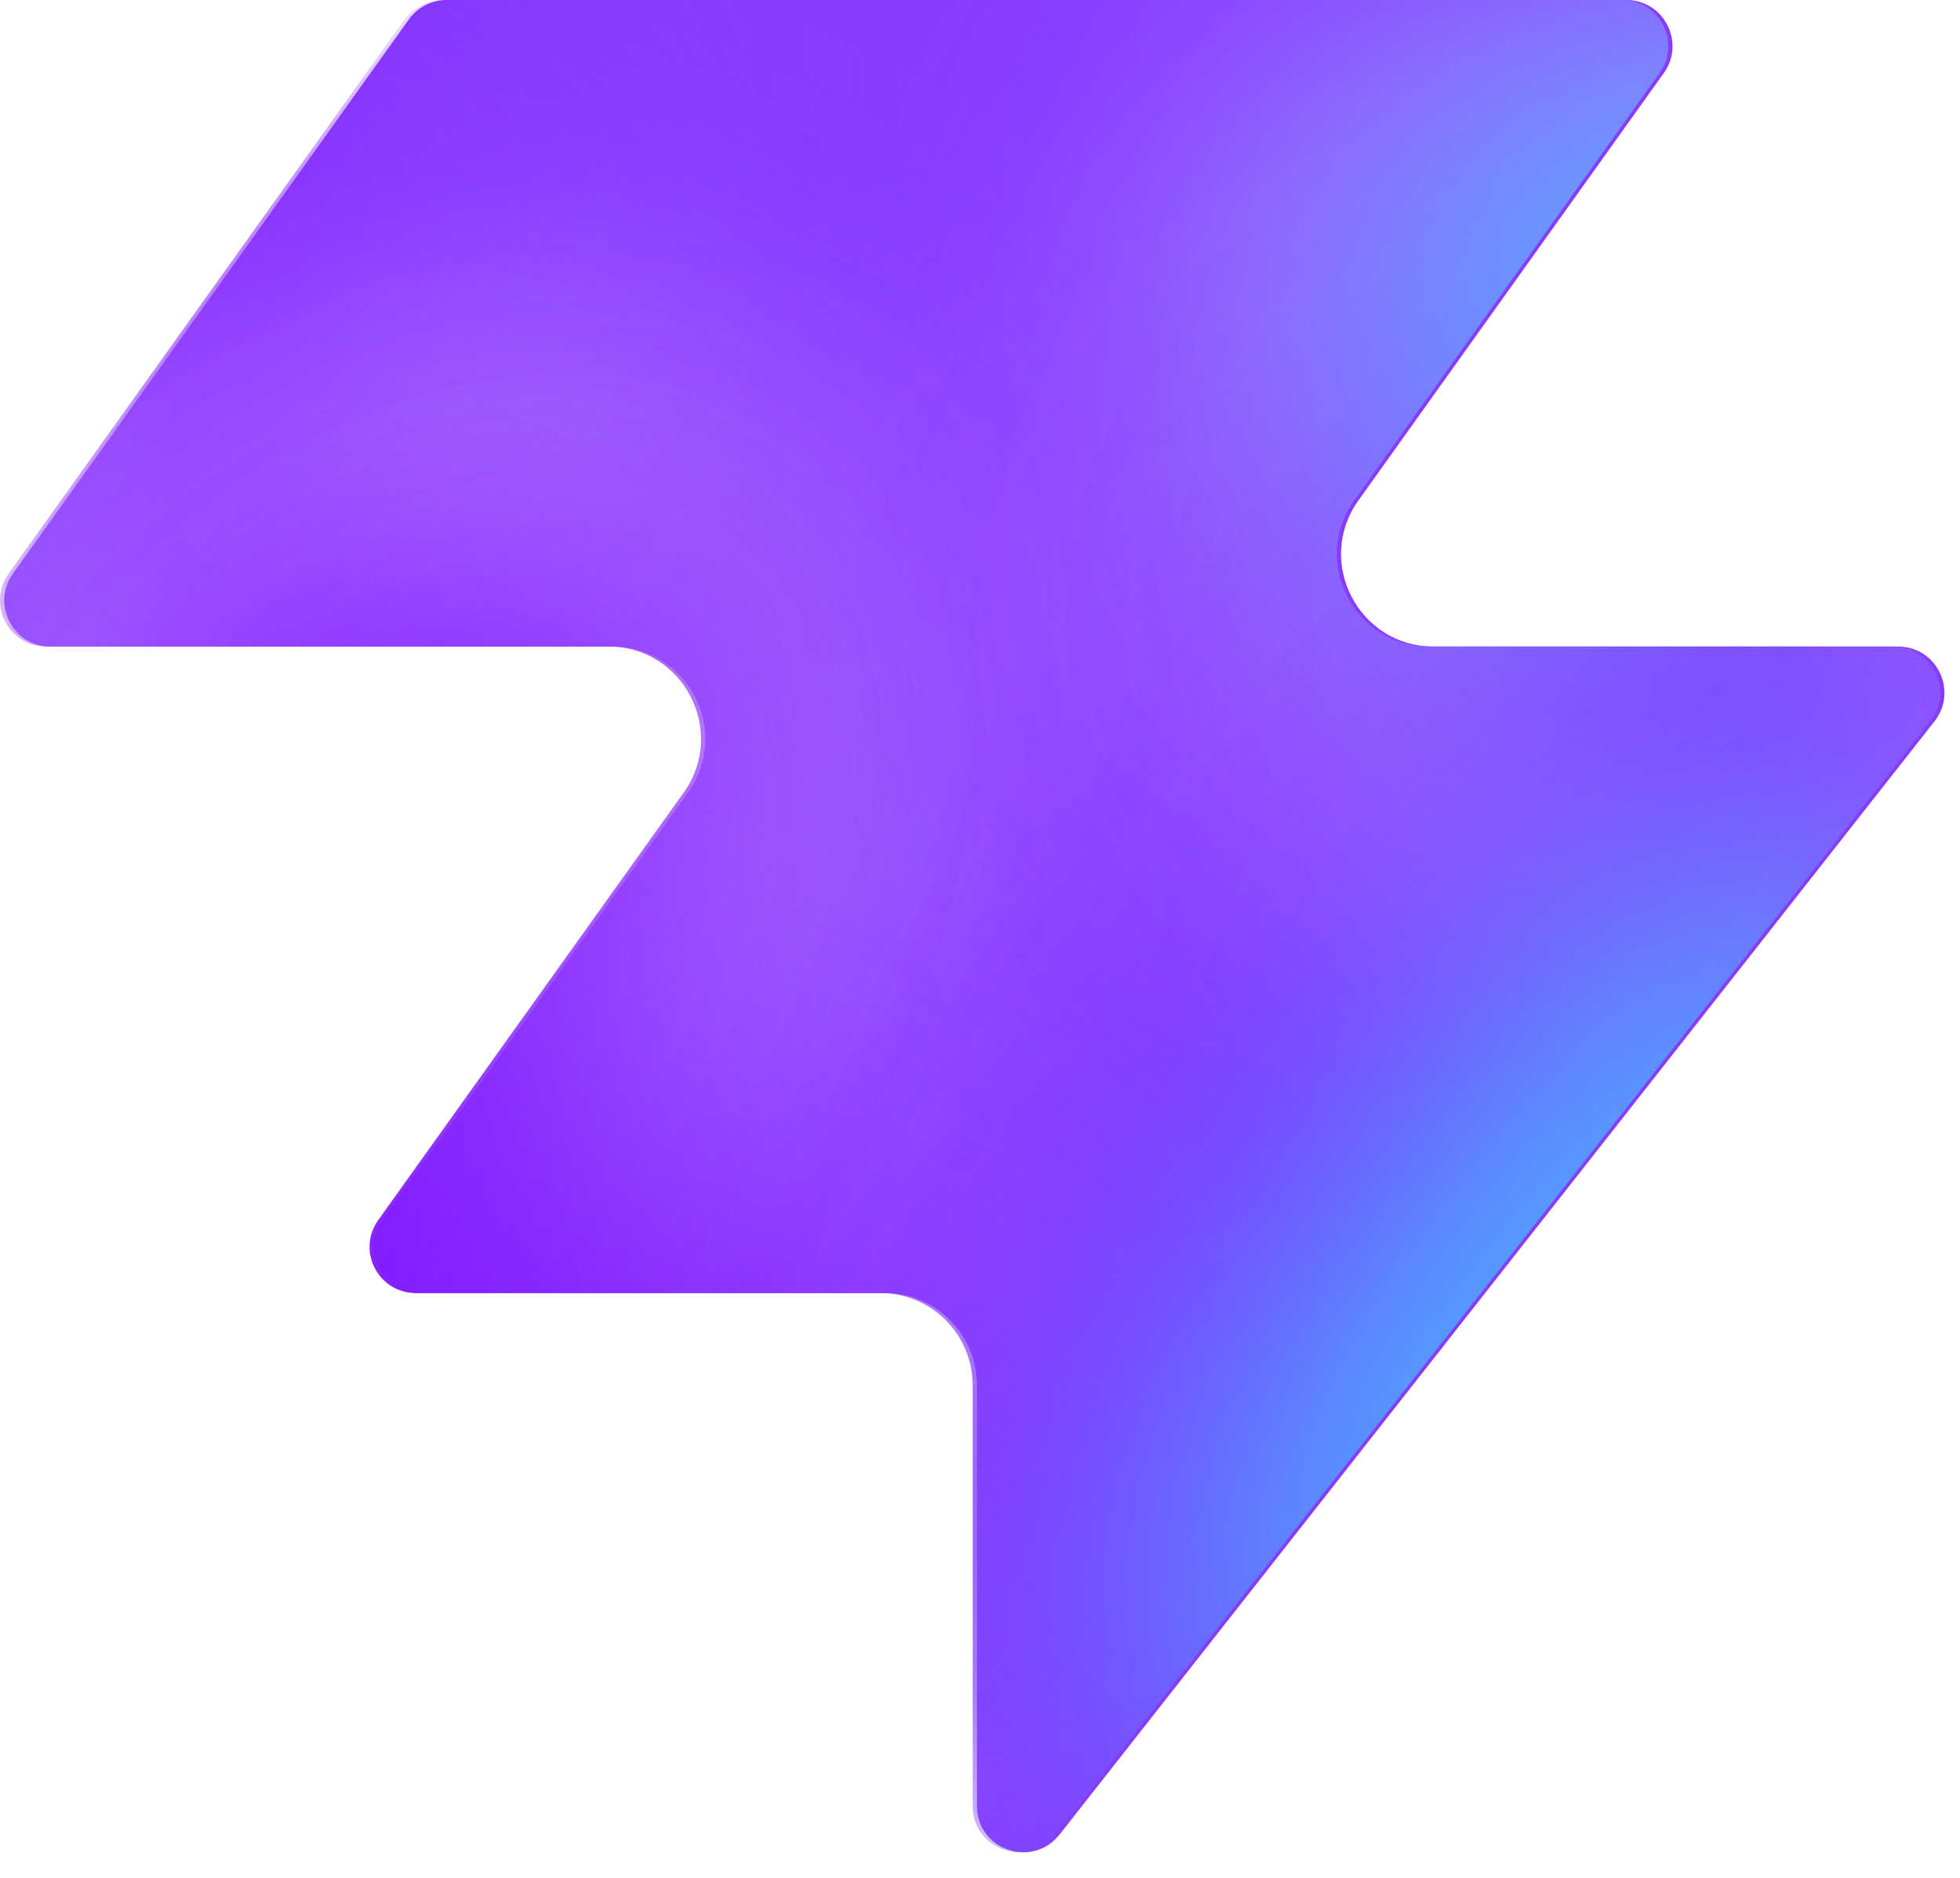
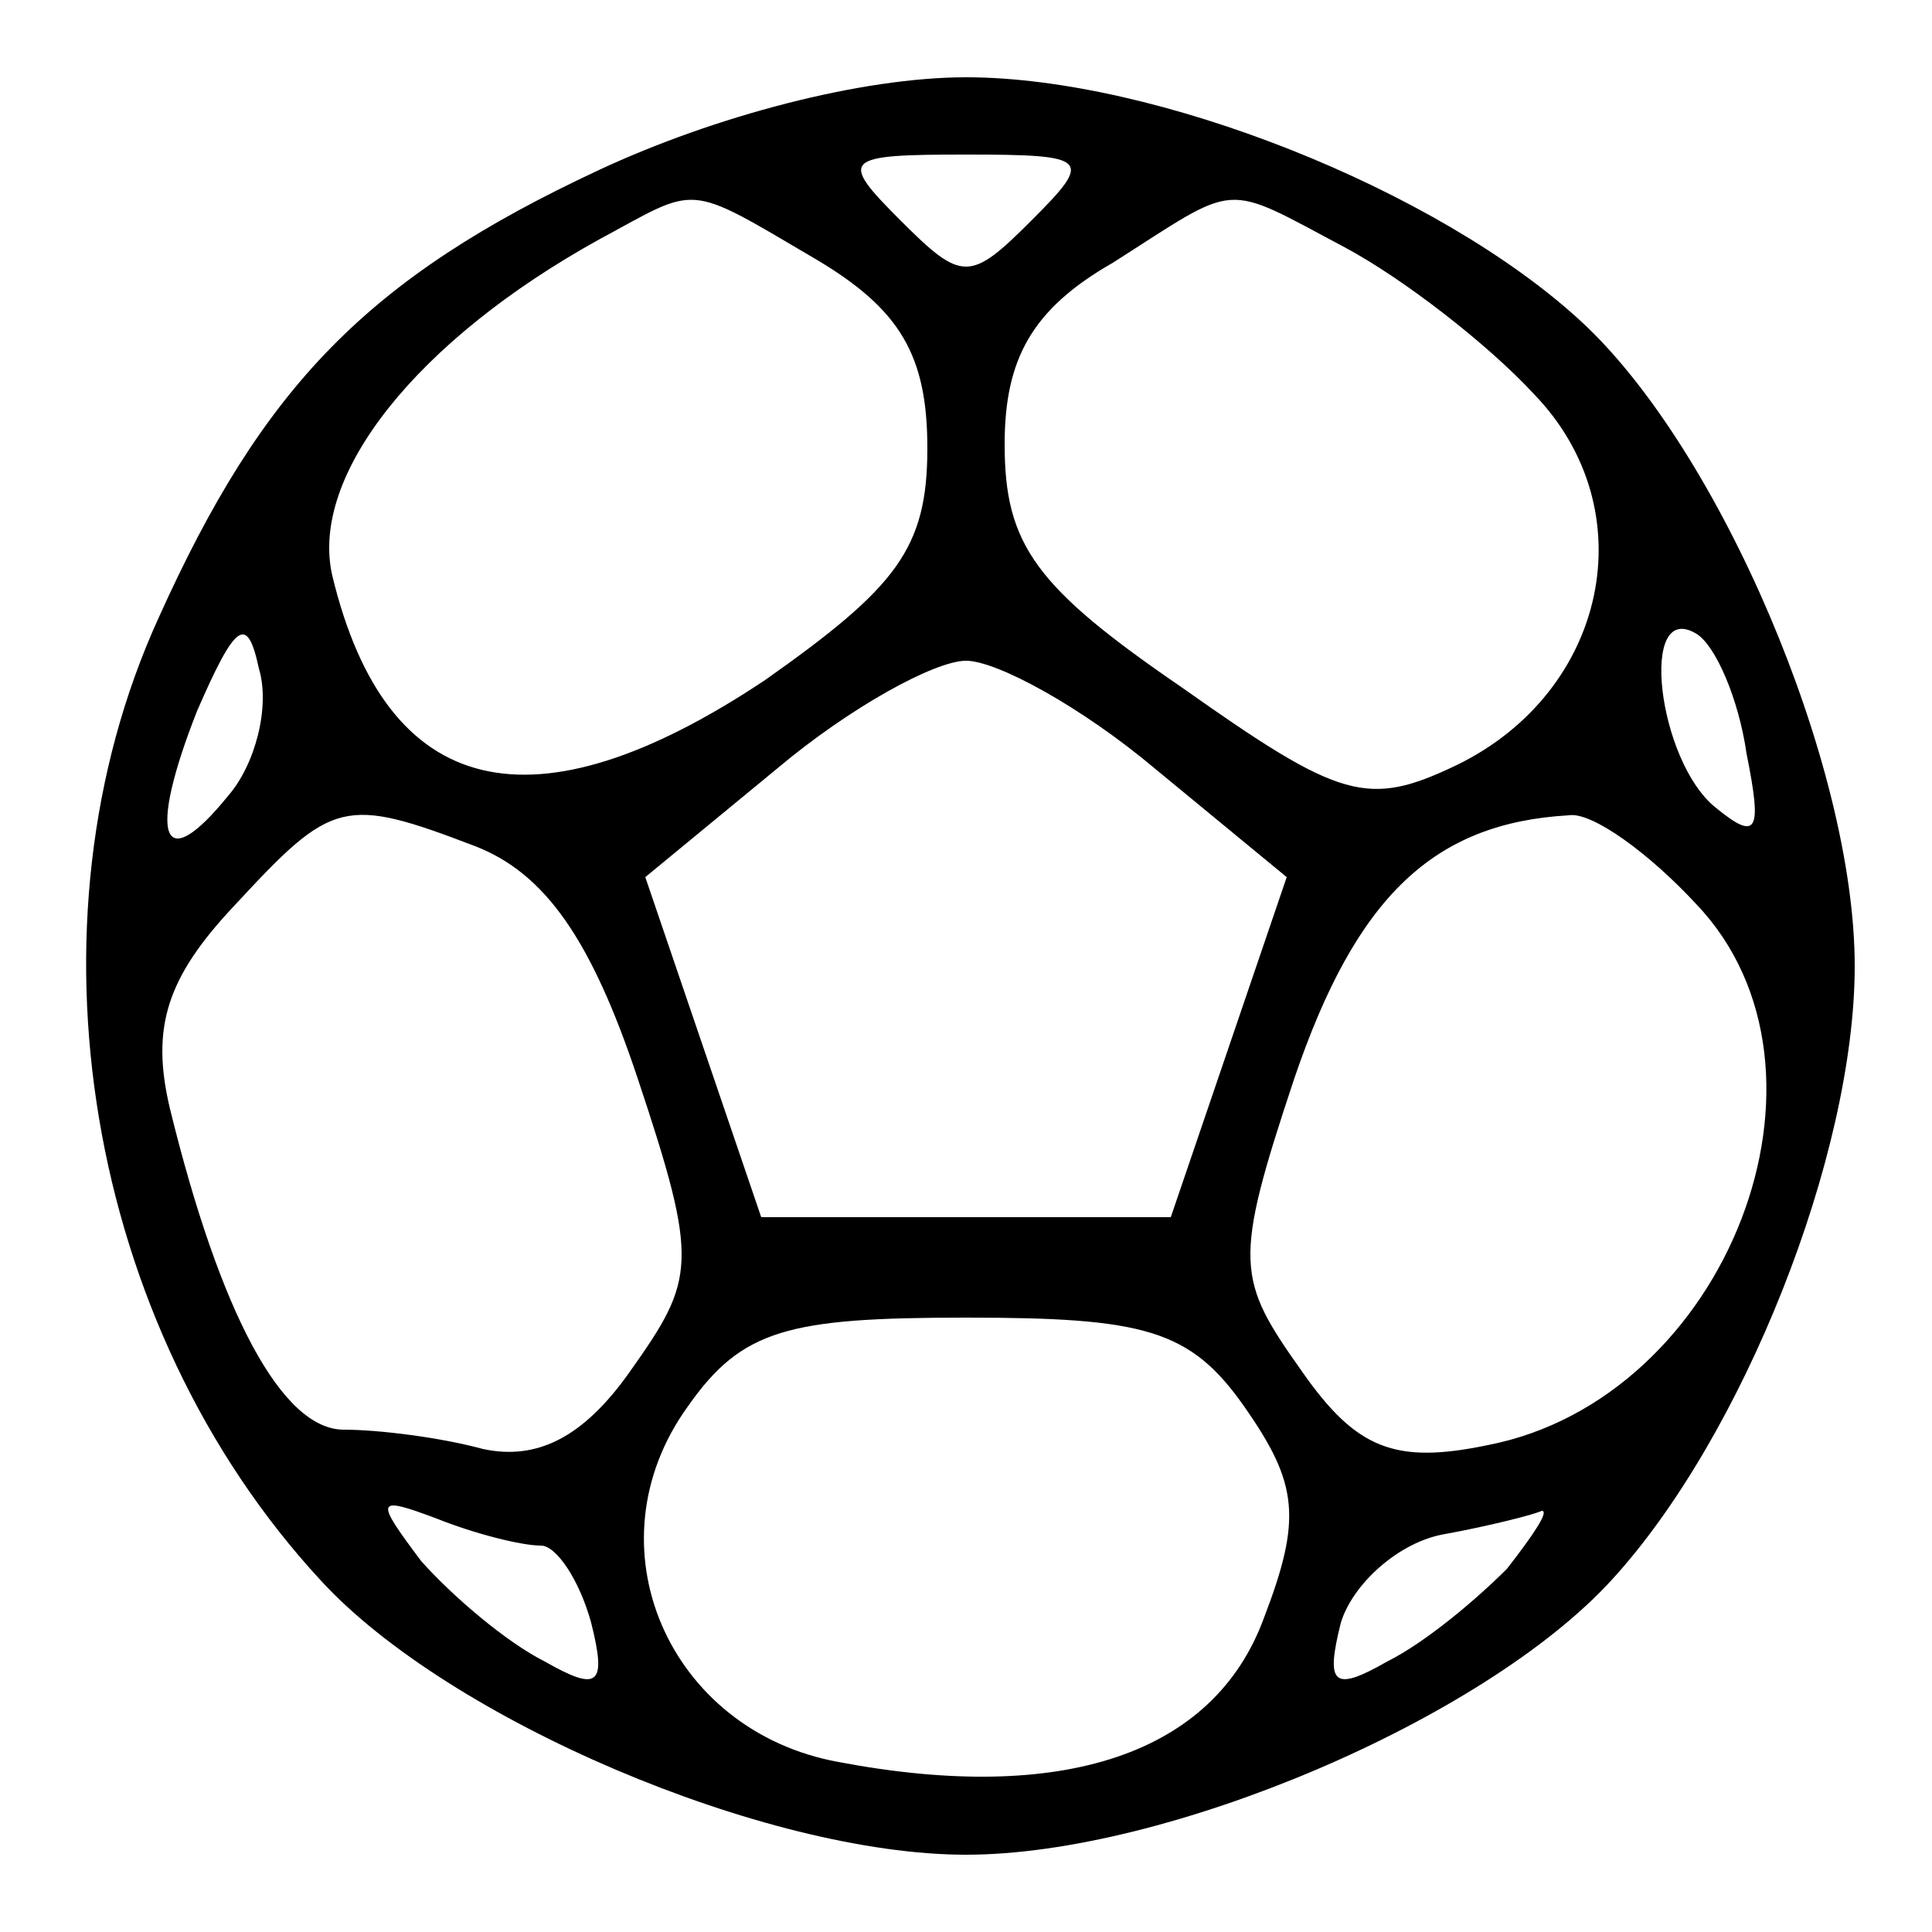
- <svg xmlns="http://www.w3.org/2000/svg" width="48" height="46" fill="none" viewBox="0 0 48 46">
-   <path fill="#863bff" d="M25.946 44.938c-.664.845-2.021.375-2.021-.698V33.937a2.26 2.26 0 0 0-2.262-2.262H10.287c-.92 0-1.456-1.04-.92-1.788l7.48-10.471c1.07-1.497 0-3.578-1.842-3.578H1.237c-.92 0-1.456-1.04-.92-1.788L10.013.474c.214-.297.556-.474.92-.474h28.894c.92 0 1.456 1.04.92 1.788l-7.48 10.471c-1.07 1.498 0 3.579 1.842 3.579h11.377c.943 0 1.473 1.088.89 1.83L25.947 44.94z" style="fill:#863bff;fill:color(display-p3 .525 .23 1);fill-opacity:1" />
-   <mask id="a" width="48" height="46" x="0" y="0" maskUnits="userSpaceOnUse" style="mask-type:alpha">
-     <path fill="#000" d="M25.842 44.938c-.664.844-2.021.375-2.021-.698V33.937a2.26 2.26 0 0 0-2.262-2.262H10.183c-.92 0-1.456-1.04-.92-1.788l7.48-10.471c1.07-1.498 0-3.579-1.842-3.579H1.133c-.92 0-1.456-1.04-.92-1.787L9.91.473c.214-.297.556-.474.92-.474h28.894c.92 0 1.456 1.04.92 1.788l-7.48 10.471c-1.07 1.498 0 3.578 1.842 3.578h11.377c.943 0 1.473 1.088.89 1.832L25.843 44.94z" style="fill:#000;fill-opacity:1" />
-   </mask>
-   <g mask="url(#a)">
-     <g filter="url(#b)">
-       <ellipse cx="5.508" cy="14.704" fill="#ede6ff" rx="5.508" ry="14.704" style="fill:#ede6ff;fill:color(display-p3 .927 .903 1);fill-opacity:1" transform="matrix(.00324 1 1 -.00324 -4.47 31.516)" />
-     </g>
-     <g filter="url(#c)">
-       <ellipse cx="10.399" cy="29.851" fill="#ede6ff" rx="10.399" ry="29.851" style="fill:#ede6ff;fill:color(display-p3 .927 .903 1);fill-opacity:1" transform="matrix(.00324 1 1 -.00324 -39.328 7.883)" />
-     </g>
-     <g filter="url(#d)">
-       <ellipse cx="5.508" cy="30.487" fill="#7e14ff" rx="5.508" ry="30.487" style="fill:#7e14ff;fill:color(display-p3 .492 .077 1);fill-opacity:1" transform="rotate(89.814 -25.913 -14.639)scale(1 -1)" />
-     </g>
-     <g filter="url(#e)">
-       <ellipse cx="5.508" cy="30.599" fill="#7e14ff" rx="5.508" ry="30.599" style="fill:#7e14ff;fill:color(display-p3 .492 .077 1);fill-opacity:1" transform="rotate(89.814 -32.644 -3.334)scale(1 -1)" />
-     </g>
-     <g filter="url(#f)">
-       <ellipse cx="5.508" cy="30.599" fill="#7e14ff" rx="5.508" ry="30.599" style="fill:#7e14ff;fill:color(display-p3 .492 .077 1);fill-opacity:1" transform="matrix(.00324 1 1 -.00324 -34.34 30.47)" />
-     </g>
-     <g filter="url(#g)">
-       <ellipse cx="14.072" cy="22.078" fill="#ede6ff" rx="14.072" ry="22.078" style="fill:#ede6ff;fill:color(display-p3 .927 .903 1);fill-opacity:1" transform="rotate(93.35 24.506 48.493)scale(-1 1)" />
-     </g>
-     <g filter="url(#h)">
-       <ellipse cx="3.47" cy="21.501" fill="#7e14ff" rx="3.47" ry="21.501" style="fill:#7e14ff;fill:color(display-p3 .492 .077 1);fill-opacity:1" transform="rotate(89.009 28.708 47.59)scale(-1 1)" />
-     </g>
-     <g filter="url(#i)">
-       <ellipse cx="3.47" cy="21.501" fill="#7e14ff" rx="3.47" ry="21.501" style="fill:#7e14ff;fill:color(display-p3 .492 .077 1);fill-opacity:1" transform="rotate(89.009 28.708 47.59)scale(-1 1)" />
-     </g>
-     <g filter="url(#j)">
-       <ellipse cx=".387" cy="8.972" fill="#7e14ff" rx="4.407" ry="29.108" style="fill:#7e14ff;fill:color(display-p3 .492 .077 1);fill-opacity:1" transform="rotate(39.51 .387 8.972)" />
-     </g>
-     <g filter="url(#k)">
-       <ellipse cx="47.523" cy="-6.092" fill="#7e14ff" rx="4.407" ry="29.108" style="fill:#7e14ff;fill:color(display-p3 .492 .077 1);fill-opacity:1" transform="rotate(37.892 47.523 -6.092)" />
-     </g>
-     <g filter="url(#l)">
-       <ellipse cx="41.412" cy="6.333" fill="#47bfff" rx="5.971" ry="9.665" style="fill:#47bfff;fill:color(display-p3 .28 .748 1);fill-opacity:1" transform="rotate(37.892 41.412 6.333)" />
-     </g>
-     <g filter="url(#m)">
-       <ellipse cx="-1.879" cy="38.332" fill="#7e14ff" rx="4.407" ry="29.108" style="fill:#7e14ff;fill:color(display-p3 .492 .077 1);fill-opacity:1" transform="rotate(37.892 -1.88 38.332)" />
-     </g>
-     <g filter="url(#n)">
-       <ellipse cx="-1.879" cy="38.332" fill="#7e14ff" rx="4.407" ry="29.108" style="fill:#7e14ff;fill:color(display-p3 .492 .077 1);fill-opacity:1" transform="rotate(37.892 -1.88 38.332)" />
-     </g>
-     <g filter="url(#o)">
-       <ellipse cx="35.651" cy="29.907" fill="#7e14ff" rx="4.407" ry="29.108" style="fill:#7e14ff;fill:color(display-p3 .492 .077 1);fill-opacity:1" transform="rotate(37.892 35.651 29.907)" />
-     </g>
-     <g filter="url(#p)">
-       <ellipse cx="38.418" cy="32.4" fill="#47bfff" rx="5.971" ry="15.297" style="fill:#47bfff;fill:color(display-p3 .28 .748 1);fill-opacity:1" transform="rotate(37.892 38.418 32.4)" />
-     </g>
+ <svg xmlns="http://www.w3.org/2000/svg" version="1.0" width="50pt" height="50pt" viewBox="0 0 50 50" preserveAspectRatio="xMidYMid meet">
+   <g transform="translate(0,50) scale(0.1,-0.1)" fill="#000000" stroke="none">
+     <path d="M155 456 c-60 -28 -87 -56 -114 -116 -36 -79 -19 -183 42 -249 33 -36 115 -71 167 -71 52 0 134 35 167 71 34 37 63 110 63 159 0 52 -35 134 -71 167 -37 34 -110 63 -159 63 -27 0 -65 -10 -95 -24z m112 -13 c-16 -16 -18 -16 -34 0 -16 16 -15 17 17 17 32 0 33 -1 17 -17z m-56 -10 c22 -13 29 -25 29 -49 0 -26 -8 -36 -42 -60 -60 -40 -98 -31 -112 27 -6 26 22 61 69 87 26 14 22 15 56 -5z m137 3 c15 -8 37 -25 49 -38 29 -30 19 -77 -20 -96 -23 -11 -30 -9 -71 20 -38 26 -46 37 -46 63 0 22 7 35 28 47 33 21 28 21 60 4z m-289 -142 c-17 -21 -21 -11 -8 22 10 23 13 25 16 11 3 -10 -1 -25 -8 -33z m393 11 c4 -20 3 -23 -8 -14 -15 12 -20 54 -5 45 5 -3 11 -17 13 -31z m-153 -4 l34 -28 -15 -44 -15 -44 -53 0 -53 0 -15 44 -15 44 34 28 c19 16 41 28 49 28 8 0 30 -12 49 -28z m-176 -20 c18 -7 30 -24 42 -60 16 -48 15 -52 -2 -76 -12 -17 -24 -23 -38 -20 -11 3 -27 5 -36 5 -16 0 -32 30 -45 83 -5 21 -1 34 17 53 25 27 28 28 62 15z m316 -15 c41 -43 8 -128 -54 -140 -24 -5 -34 -1 -48 19 -17 24 -18 28 -2 76 16 47 36 66 71 68 6 1 21 -10 33 -23z m-117 -130 c14 -20 15 -29 5 -55 -13 -35 -52 -48 -110 -37 -44 8 -65 56 -39 92 14 20 26 23 72 23 46 0 58 -3 72 -23z m-182 -36 c4 0 10 -9 13 -20 4 -16 2 -18 -12 -10 -10 5 -24 17 -32 26 -12 16 -12 17 4 11 10 -4 22 -7 27 -7z m250 -6 c-8 -8 -21 -19 -31 -24 -14 -8 -16 -6 -12 10 3 10 15 21 27 23 11 2 23 5 25 6 2 0 -2 -6 -9 -15z" />
  </g>
-   <defs>
-     <filter id="b" width="60.045" height="41.654" x="-19.77" y="16.149" color-interpolation-filters="sRGB" filterUnits="userSpaceOnUse">
-       <feFlood flood-opacity="0" result="BackgroundImageFix" />
-       <feBlend in="SourceGraphic" in2="BackgroundImageFix" result="shape" />
-       <feGaussianBlur result="effect1_foregroundBlur_2002_17158" stdDeviation="7.659" />
-     </filter>
-     <filter id="c" width="90.34" height="51.437" x="-54.613" y="-7.533" color-interpolation-filters="sRGB" filterUnits="userSpaceOnUse">
-       <feFlood flood-opacity="0" result="BackgroundImageFix" />
-       <feBlend in="SourceGraphic" in2="BackgroundImageFix" result="shape" />
-       <feGaussianBlur result="effect1_foregroundBlur_2002_17158" stdDeviation="7.659" />
-     </filter>
-     <filter id="d" width="79.355" height="29.4" x="-49.64" y="2.03" color-interpolation-filters="sRGB" filterUnits="userSpaceOnUse">
-       <feFlood flood-opacity="0" result="BackgroundImageFix" />
-       <feBlend in="SourceGraphic" in2="BackgroundImageFix" result="shape" />
-       <feGaussianBlur result="effect1_foregroundBlur_2002_17158" stdDeviation="4.596" />
-     </filter>
-     <filter id="e" width="79.579" height="29.4" x="-45.045" y="20.029" color-interpolation-filters="sRGB" filterUnits="userSpaceOnUse">
-       <feFlood flood-opacity="0" result="BackgroundImageFix" />
-       <feBlend in="SourceGraphic" in2="BackgroundImageFix" result="shape" />
-       <feGaussianBlur result="effect1_foregroundBlur_2002_17158" stdDeviation="4.596" />
-     </filter>
-     <filter id="f" width="79.579" height="29.4" x="-43.513" y="21.178" color-interpolation-filters="sRGB" filterUnits="userSpaceOnUse">
-       <feFlood flood-opacity="0" result="BackgroundImageFix" />
-       <feBlend in="SourceGraphic" in2="BackgroundImageFix" result="shape" />
-       <feGaussianBlur result="effect1_foregroundBlur_2002_17158" stdDeviation="4.596" />
-     </filter>
-     <filter id="g" width="74.749" height="58.852" x="15.756" y="-17.901" color-interpolation-filters="sRGB" filterUnits="userSpaceOnUse">
-       <feFlood flood-opacity="0" result="BackgroundImageFix" />
-       <feBlend in="SourceGraphic" in2="BackgroundImageFix" result="shape" />
-       <feGaussianBlur result="effect1_foregroundBlur_2002_17158" stdDeviation="7.659" />
-     </filter>
-     <filter id="h" width="61.377" height="25.362" x="23.548" y="2.284" color-interpolation-filters="sRGB" filterUnits="userSpaceOnUse">
-       <feFlood flood-opacity="0" result="BackgroundImageFix" />
-       <feBlend in="SourceGraphic" in2="BackgroundImageFix" result="shape" />
-       <feGaussianBlur result="effect1_foregroundBlur_2002_17158" stdDeviation="4.596" />
-     </filter>
-     <filter id="i" width="61.377" height="25.362" x="23.548" y="2.284" color-interpolation-filters="sRGB" filterUnits="userSpaceOnUse">
-       <feFlood flood-opacity="0" result="BackgroundImageFix" />
-       <feBlend in="SourceGraphic" in2="BackgroundImageFix" result="shape" />
-       <feGaussianBlur result="effect1_foregroundBlur_2002_17158" stdDeviation="4.596" />
-     </filter>
-     <filter id="j" width="56.045" height="63.649" x="-27.636" y="-22.853" color-interpolation-filters="sRGB" filterUnits="userSpaceOnUse">
-       <feFlood flood-opacity="0" result="BackgroundImageFix" />
-       <feBlend in="SourceGraphic" in2="BackgroundImageFix" result="shape" />
-       <feGaussianBlur result="effect1_foregroundBlur_2002_17158" stdDeviation="4.596" />
-     </filter>
-     <filter id="k" width="54.814" height="64.646" x="20.116" y="-38.415" color-interpolation-filters="sRGB" filterUnits="userSpaceOnUse">
-       <feFlood flood-opacity="0" result="BackgroundImageFix" />
-       <feBlend in="SourceGraphic" in2="BackgroundImageFix" result="shape" />
-       <feGaussianBlur result="effect1_foregroundBlur_2002_17158" stdDeviation="4.596" />
-     </filter>
-     <filter id="l" width="33.541" height="35.313" x="24.641" y="-11.323" color-interpolation-filters="sRGB" filterUnits="userSpaceOnUse">
-       <feFlood flood-opacity="0" result="BackgroundImageFix" />
-       <feBlend in="SourceGraphic" in2="BackgroundImageFix" result="shape" />
-       <feGaussianBlur result="effect1_foregroundBlur_2002_17158" stdDeviation="4.596" />
-     </filter>
-     <filter id="m" width="54.814" height="64.646" x="-29.286" y="6.009" color-interpolation-filters="sRGB" filterUnits="userSpaceOnUse">
-       <feFlood flood-opacity="0" result="BackgroundImageFix" />
-       <feBlend in="SourceGraphic" in2="BackgroundImageFix" result="shape" />
-       <feGaussianBlur result="effect1_foregroundBlur_2002_17158" stdDeviation="4.596" />
-     </filter>
-     <filter id="n" width="54.814" height="64.646" x="-29.286" y="6.009" color-interpolation-filters="sRGB" filterUnits="userSpaceOnUse">
-       <feFlood flood-opacity="0" result="BackgroundImageFix" />
-       <feBlend in="SourceGraphic" in2="BackgroundImageFix" result="shape" />
-       <feGaussianBlur result="effect1_foregroundBlur_2002_17158" stdDeviation="4.596" />
-     </filter>
-     <filter id="o" width="54.814" height="64.646" x="8.244" y="-2.416" color-interpolation-filters="sRGB" filterUnits="userSpaceOnUse">
-       <feFlood flood-opacity="0" result="BackgroundImageFix" />
-       <feBlend in="SourceGraphic" in2="BackgroundImageFix" result="shape" />
-       <feGaussianBlur result="effect1_foregroundBlur_2002_17158" stdDeviation="4.596" />
-     </filter>
-     <filter id="p" width="39.409" height="43.623" x="18.713" y="10.588" color-interpolation-filters="sRGB" filterUnits="userSpaceOnUse">
-       <feFlood flood-opacity="0" result="BackgroundImageFix" />
-       <feBlend in="SourceGraphic" in2="BackgroundImageFix" result="shape" />
-       <feGaussianBlur result="effect1_foregroundBlur_2002_17158" stdDeviation="4.596" />
-     </filter>
-   </defs>
</svg>
